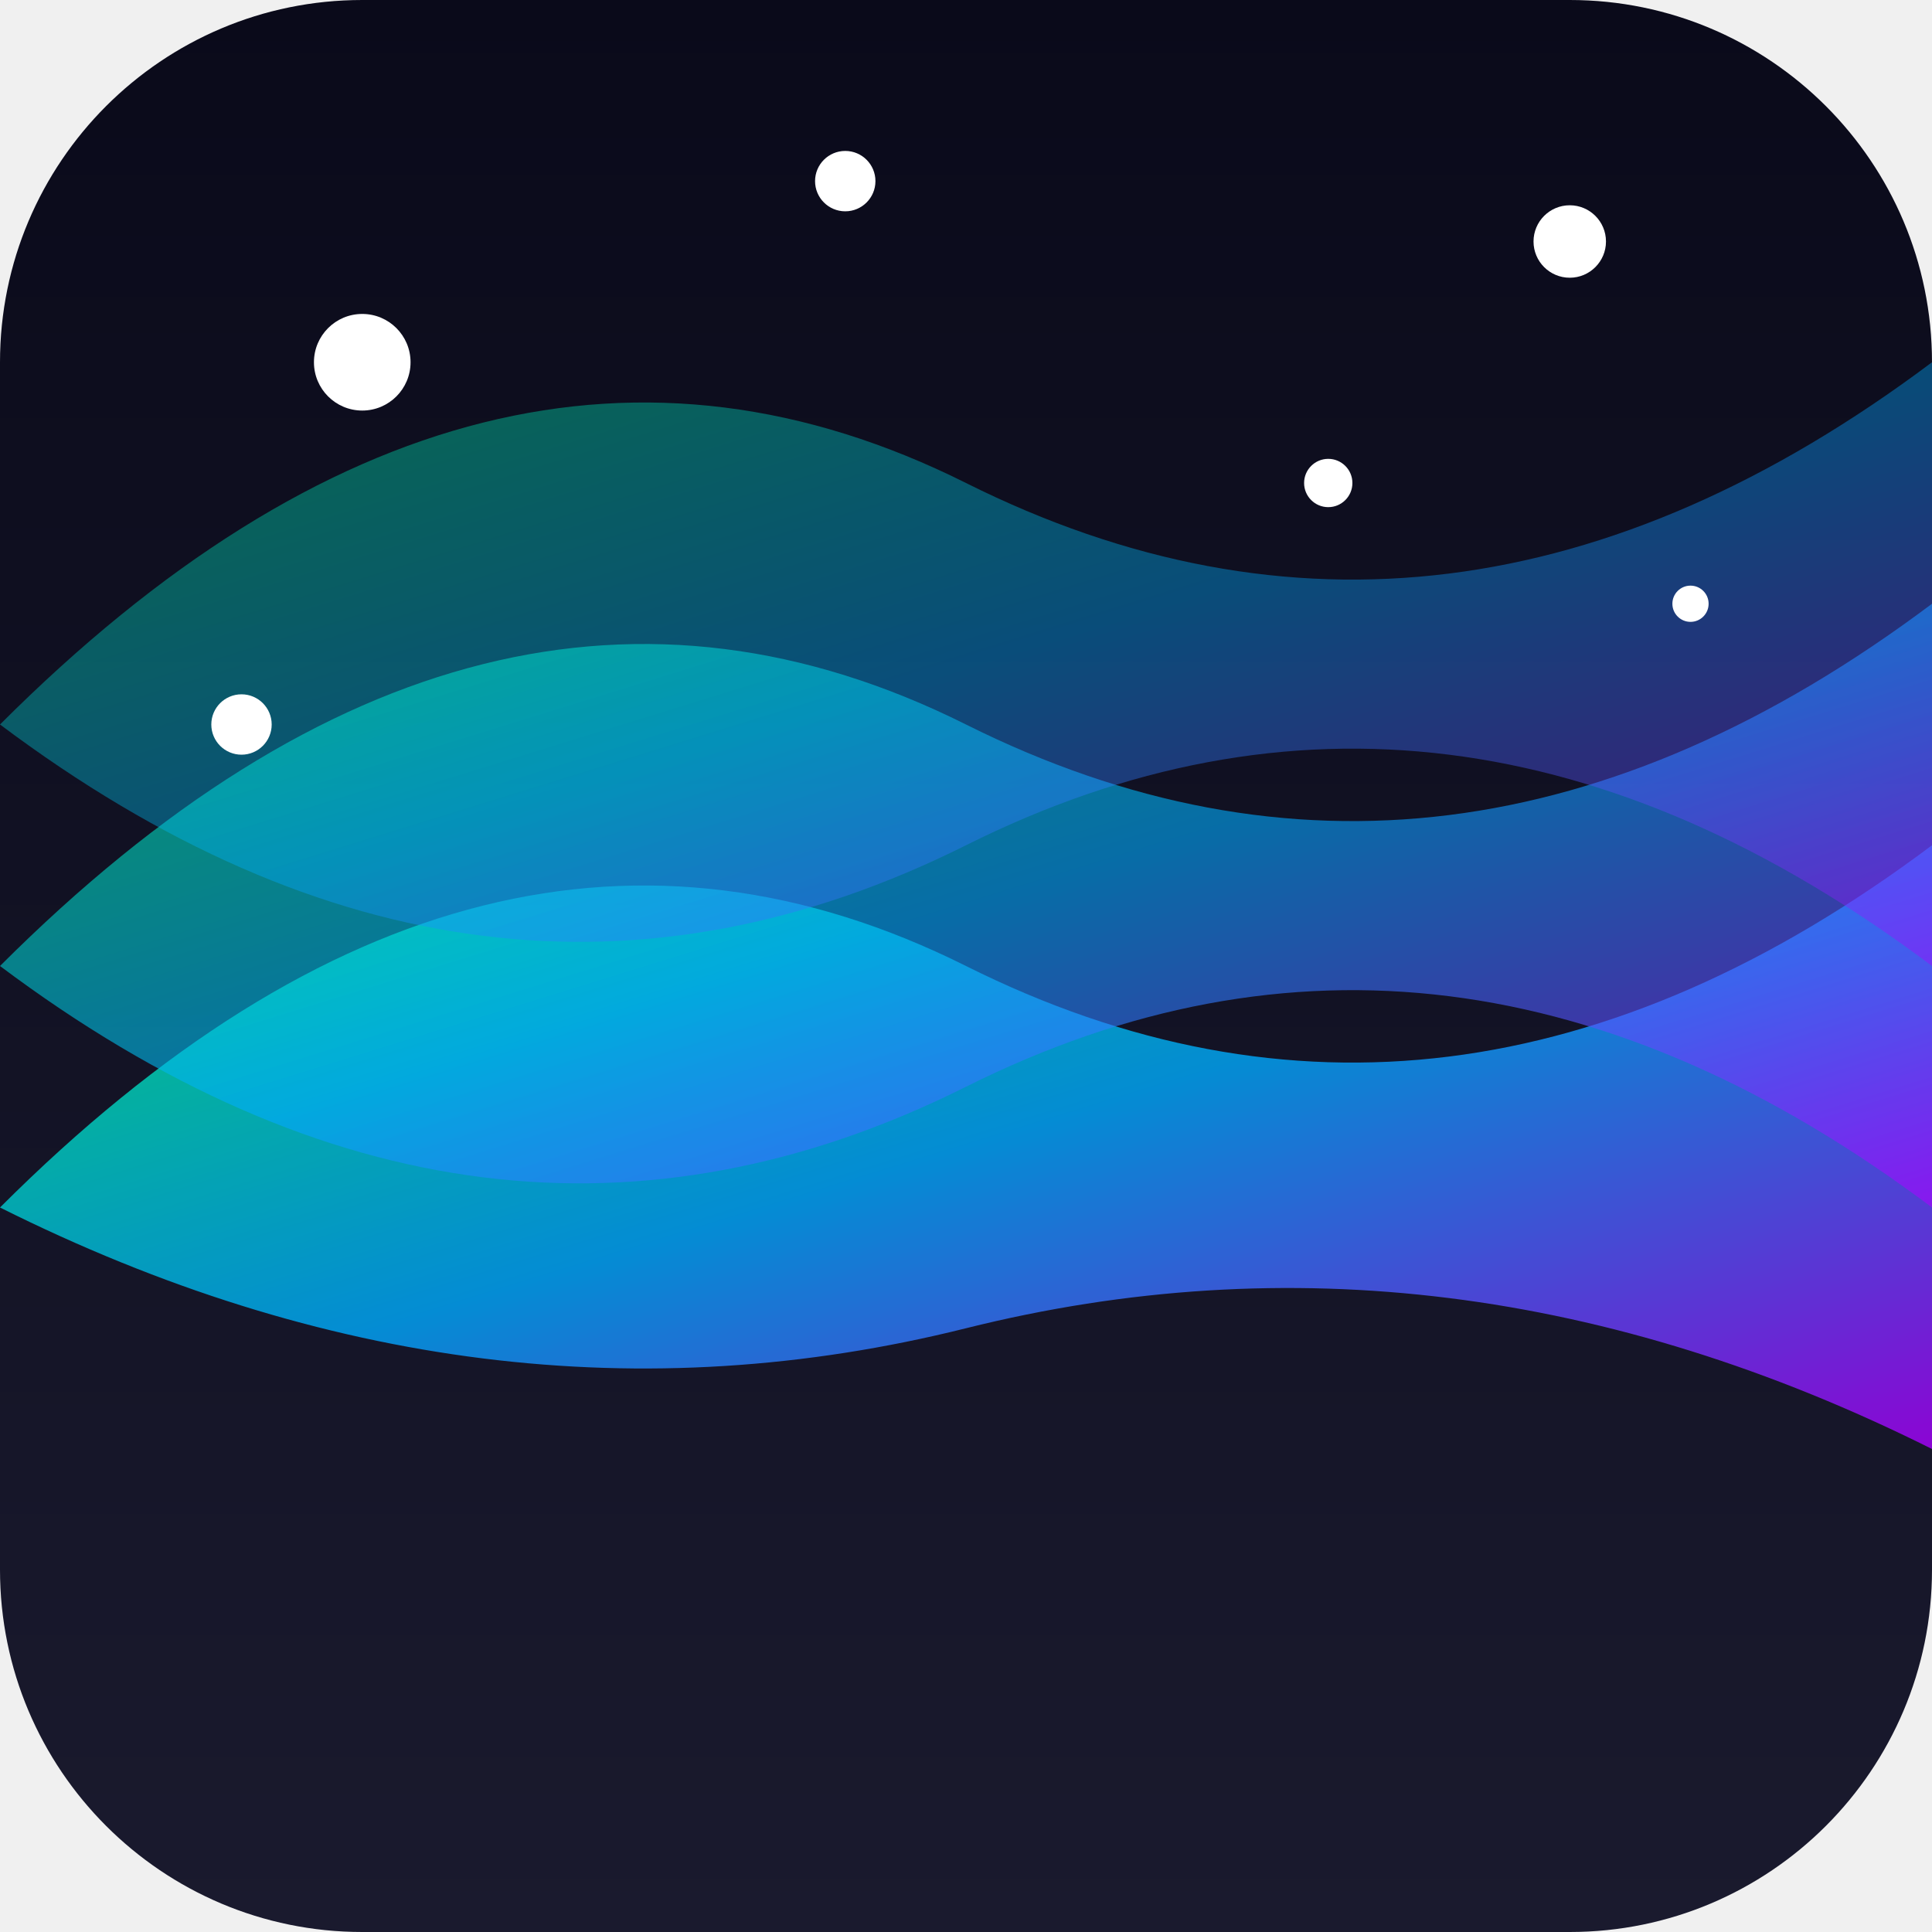
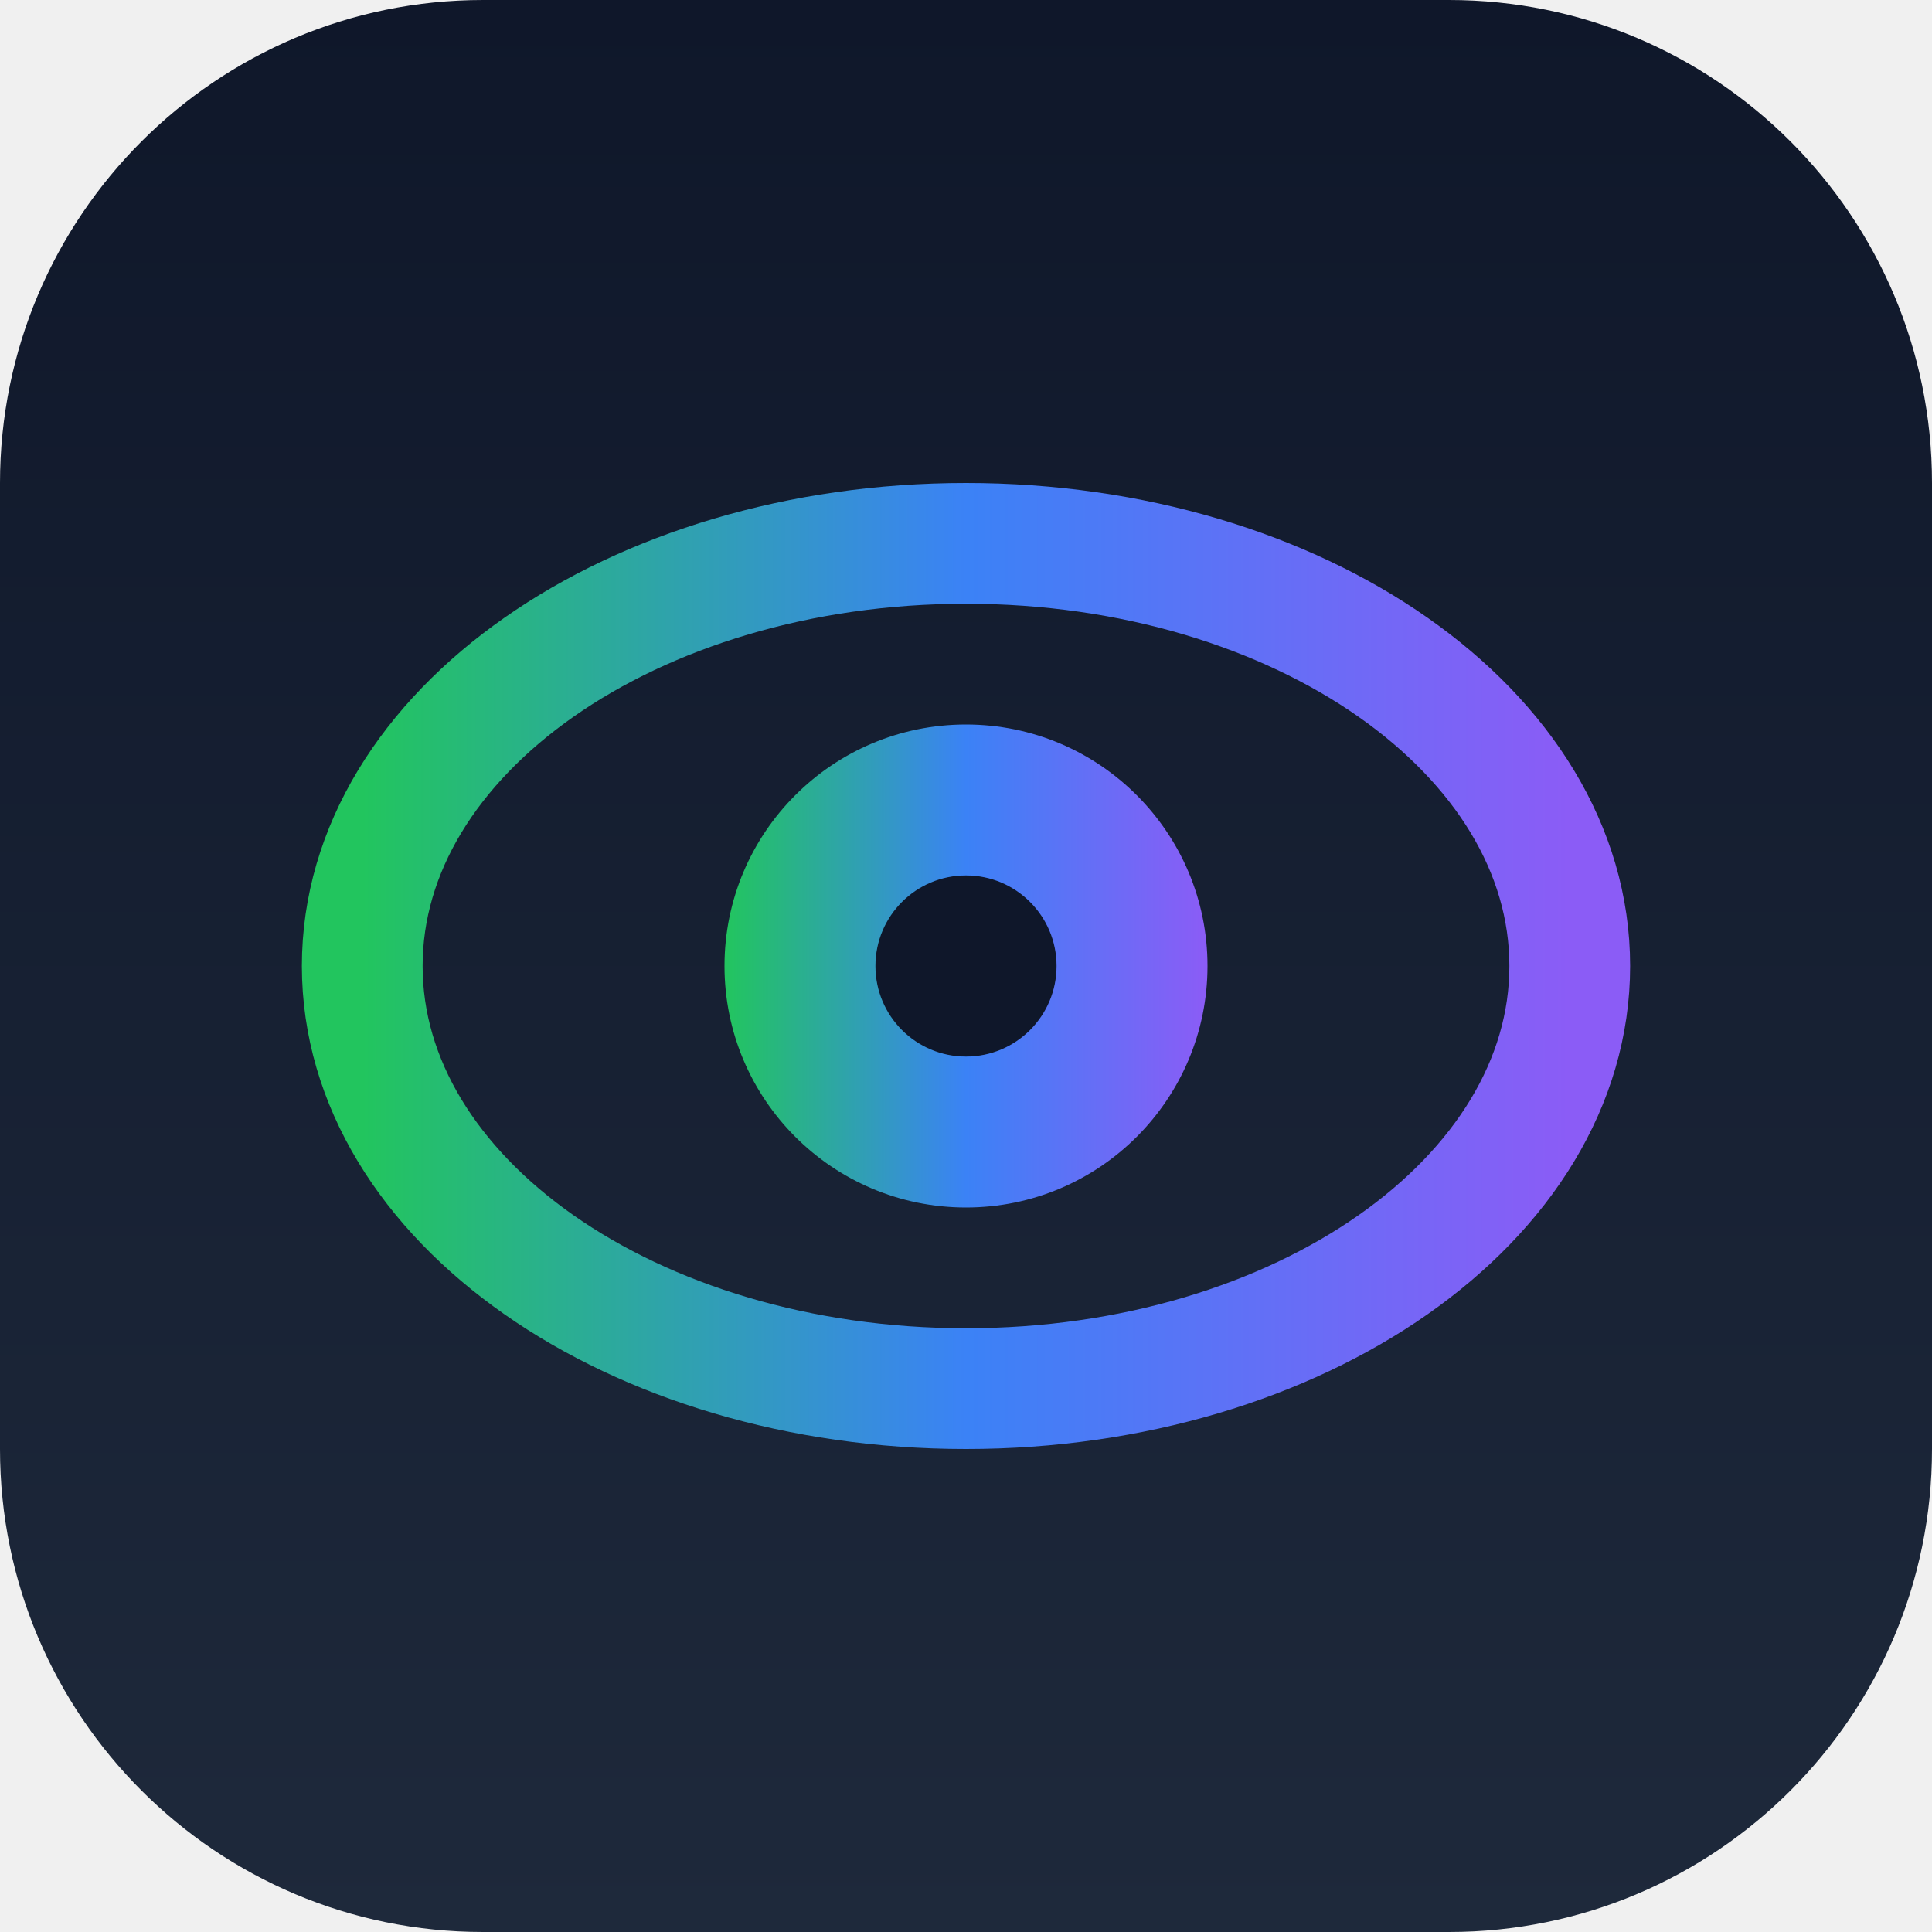
<svg xmlns="http://www.w3.org/2000/svg" viewBox="0 0 32 32">
  <defs>
-     <linearGradient id="aurora" x1="0%" y1="0%" x2="100%" y2="100%">
-       <stop offset="0%" style="stop-color:#00ff88;stop-opacity:1" />
-       <stop offset="50%" style="stop-color:#00aaff;stop-opacity:1" />
-       <stop offset="100%" style="stop-color:#aa00ff;stop-opacity:1" />
+     <linearGradient id="aurora" x1="0%" y1="0%" x2="100%" y2="0%">
+       <stop offset="0%" style="stop-color:#22c55e" />
+       <stop offset="50%" style="stop-color:#3b82f6" />
+       <stop offset="100%" style="stop-color:#8b5cf6" />
    </linearGradient>
    <linearGradient id="sky" x1="0%" y1="0%" x2="0%" y2="100%">
-       <stop offset="0%" style="stop-color:#0a0a1a;stop-opacity:1" />
-       <stop offset="100%" style="stop-color:#1a1a2e;stop-opacity:1" />
+       <stop offset="0%" style="stop-color:#0f172a" />
+       <stop offset="100%" style="stop-color:#1e293b" />
    </linearGradient>
  </defs>
-   <rect width="32" height="32" rx="6" fill="url(#sky)" />
-   <path d="M0 20 Q8 12 16 16 Q24 20 32 14 L32 24 Q24 20 16 22 Q8 24 0 20 Z" fill="url(#aurora)" opacity="0.8" />
-   <path d="M0 16 Q8 8 16 12 Q24 16 32 10 L32 20 Q24 14 16 18 Q8 22 0 16 Z" fill="url(#aurora)" opacity="0.6" />
-   <path d="M0 12 Q8 4 16 8 Q24 12 32 6 L32 16 Q24 10 16 14 Q8 18 0 12 Z" fill="url(#aurora)" opacity="0.4" />
-   <circle cx="6" cy="6" r="0.8" fill="#fff" />
-   <circle cx="26" cy="4" r="0.6" fill="#fff" />
-   <circle cx="14" cy="3" r="0.5" fill="#fff" />
-   <circle cx="22" cy="8" r="0.4" fill="#fff" />
-   <circle cx="4" cy="12" r="0.5" fill="#fff" />
-   <circle cx="28" cy="10" r="0.3" fill="#fff" />
+   <rect width="32" height="32" rx="8" fill="url(#sky)" />
+   <ellipse cx="16" cy="16" rx="10" ry="7" fill="none" stroke="url(#aurora)" stroke-width="2" />
+   <circle cx="16" cy="16" r="4" fill="url(#aurora)" />
+   <circle cx="16" cy="16" r="1.5" fill="#0f172a" />
+   <path d="M16 5 L16 8" stroke="url(#aurora)" stroke-width="1.5" stroke-linecap="round" opacity="0.6" />
+   <path d="M16 24 L16 27" stroke="url(#aurora)" stroke-width="1.5" stroke-linecap="round" opacity="0.6" />
+   <path d="M5 16 L8 16" stroke="url(#aurora)" stroke-width="1.5" stroke-linecap="round" opacity="0.6" />
+   <path d="M24 16 L27 16" stroke="url(#aurora)" stroke-width="1.5" stroke-linecap="round" opacity="0.6" />
</svg>
